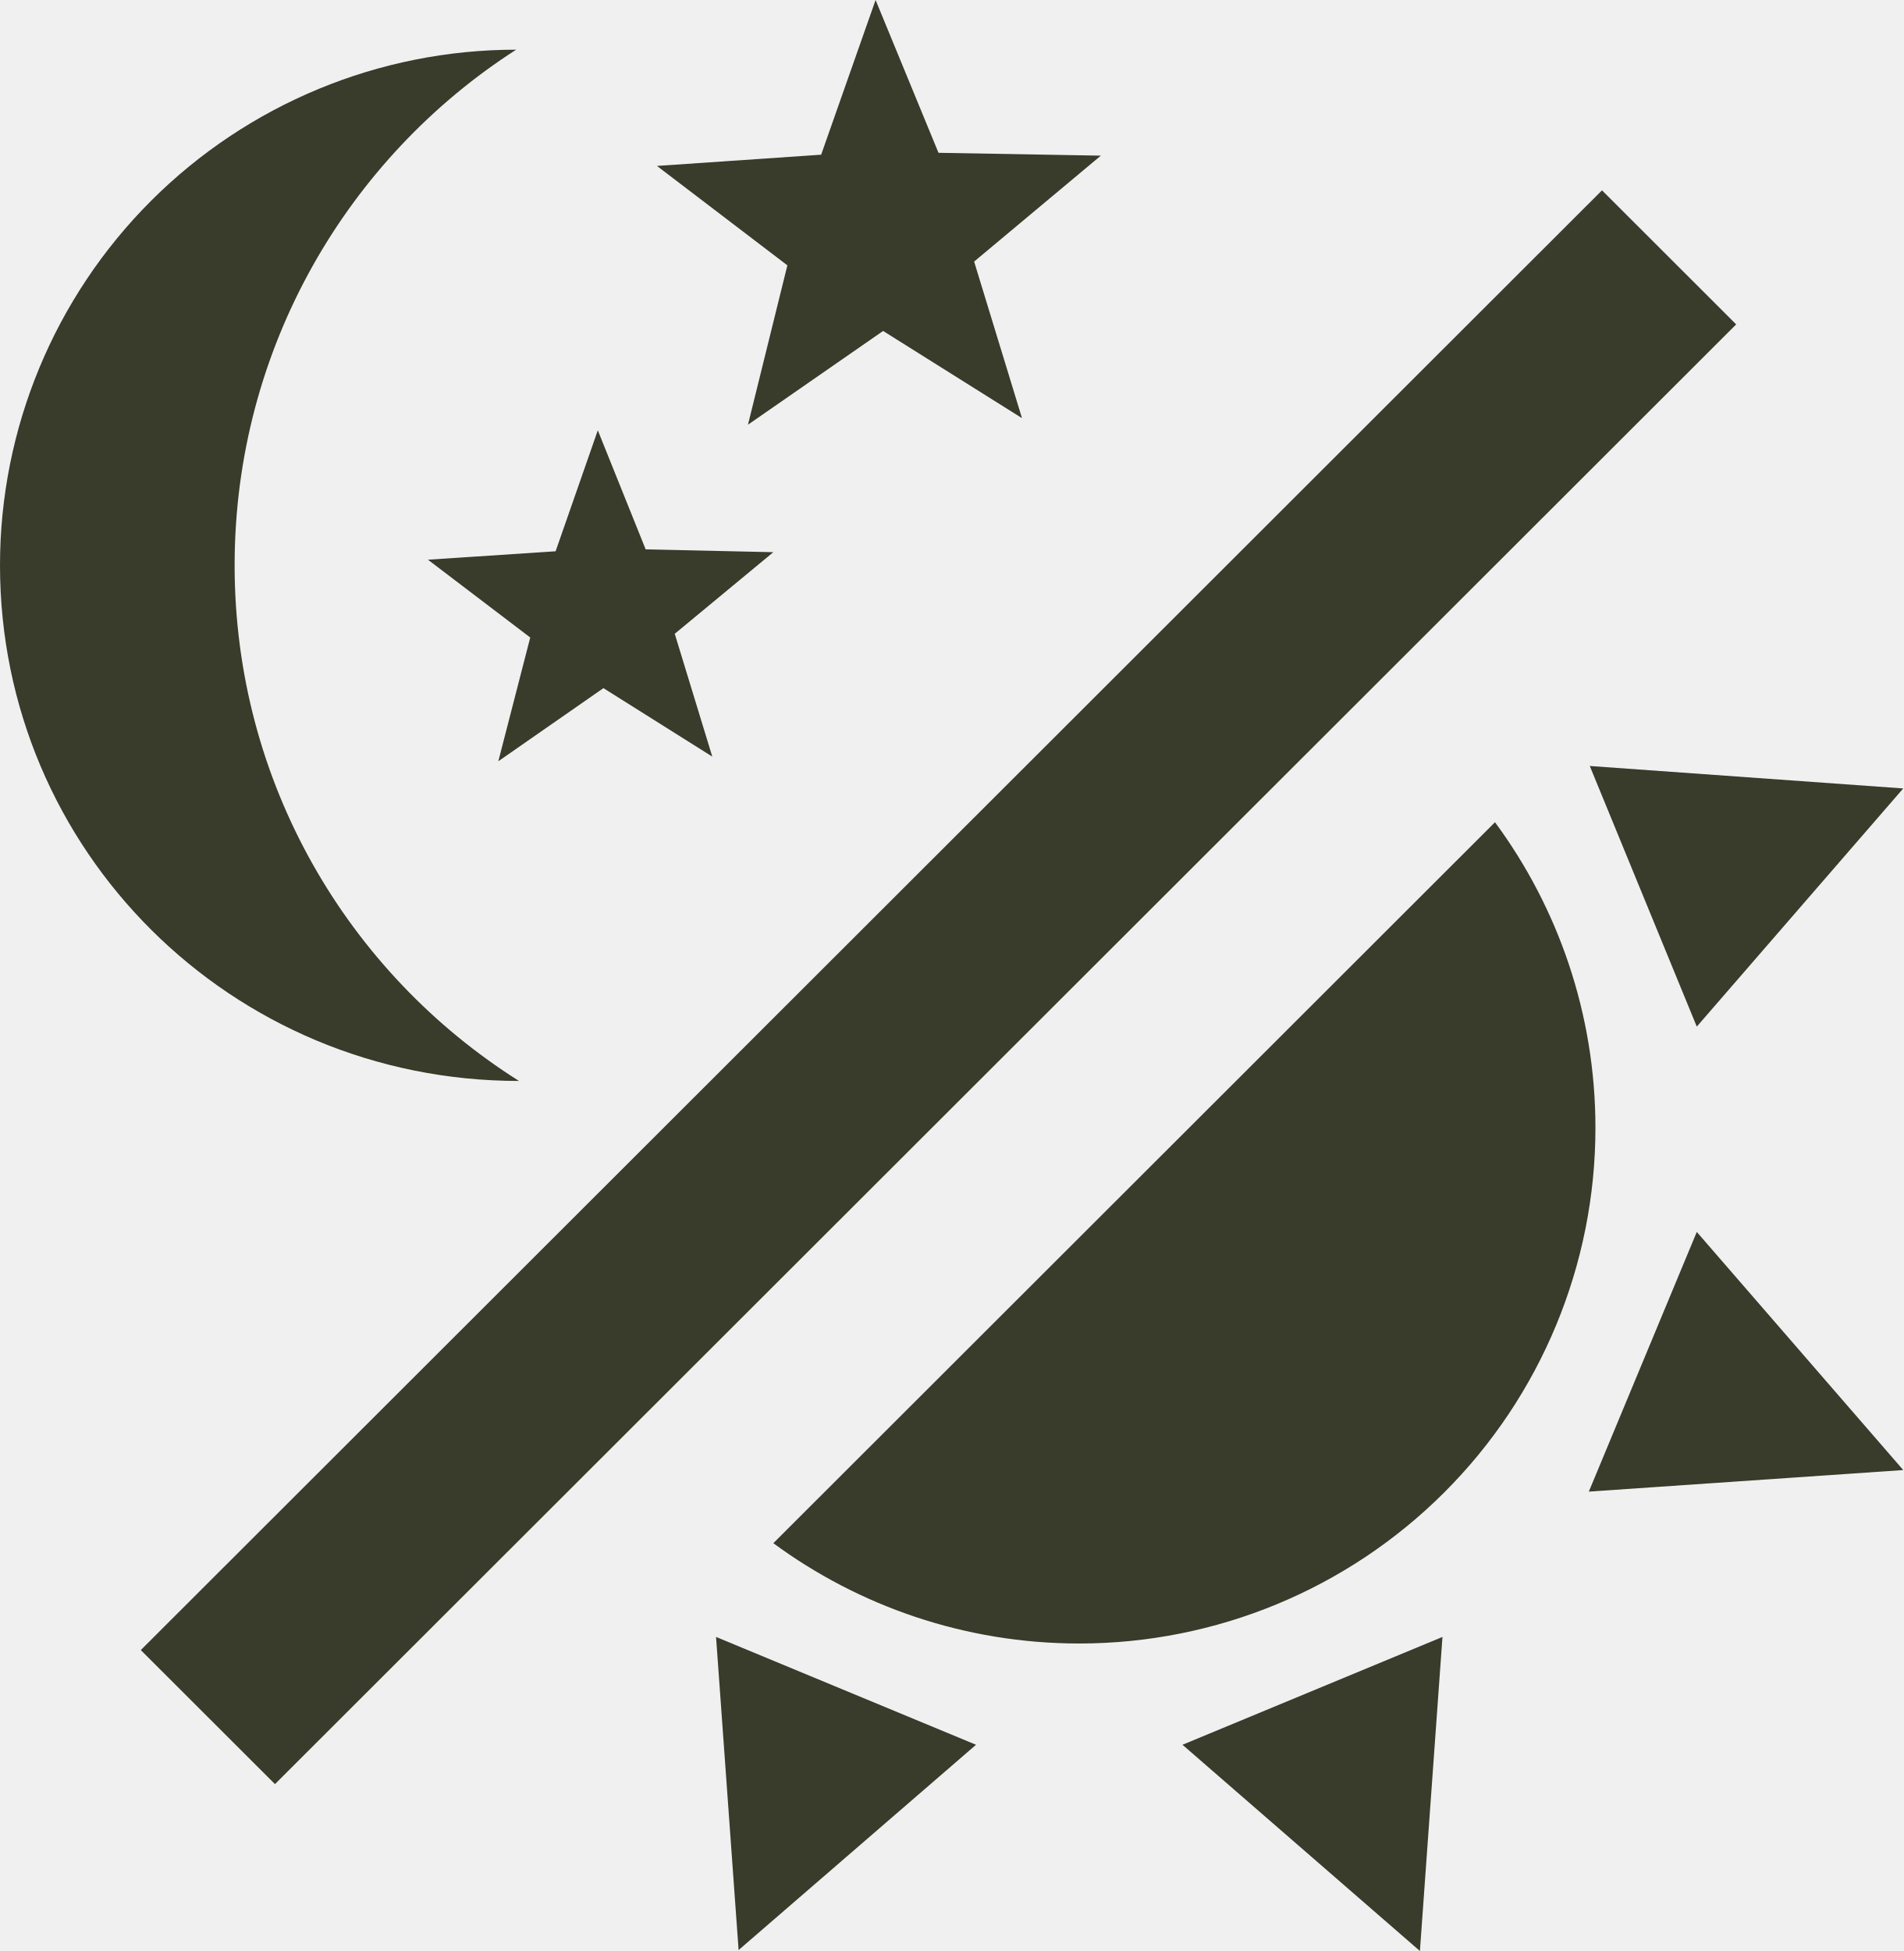
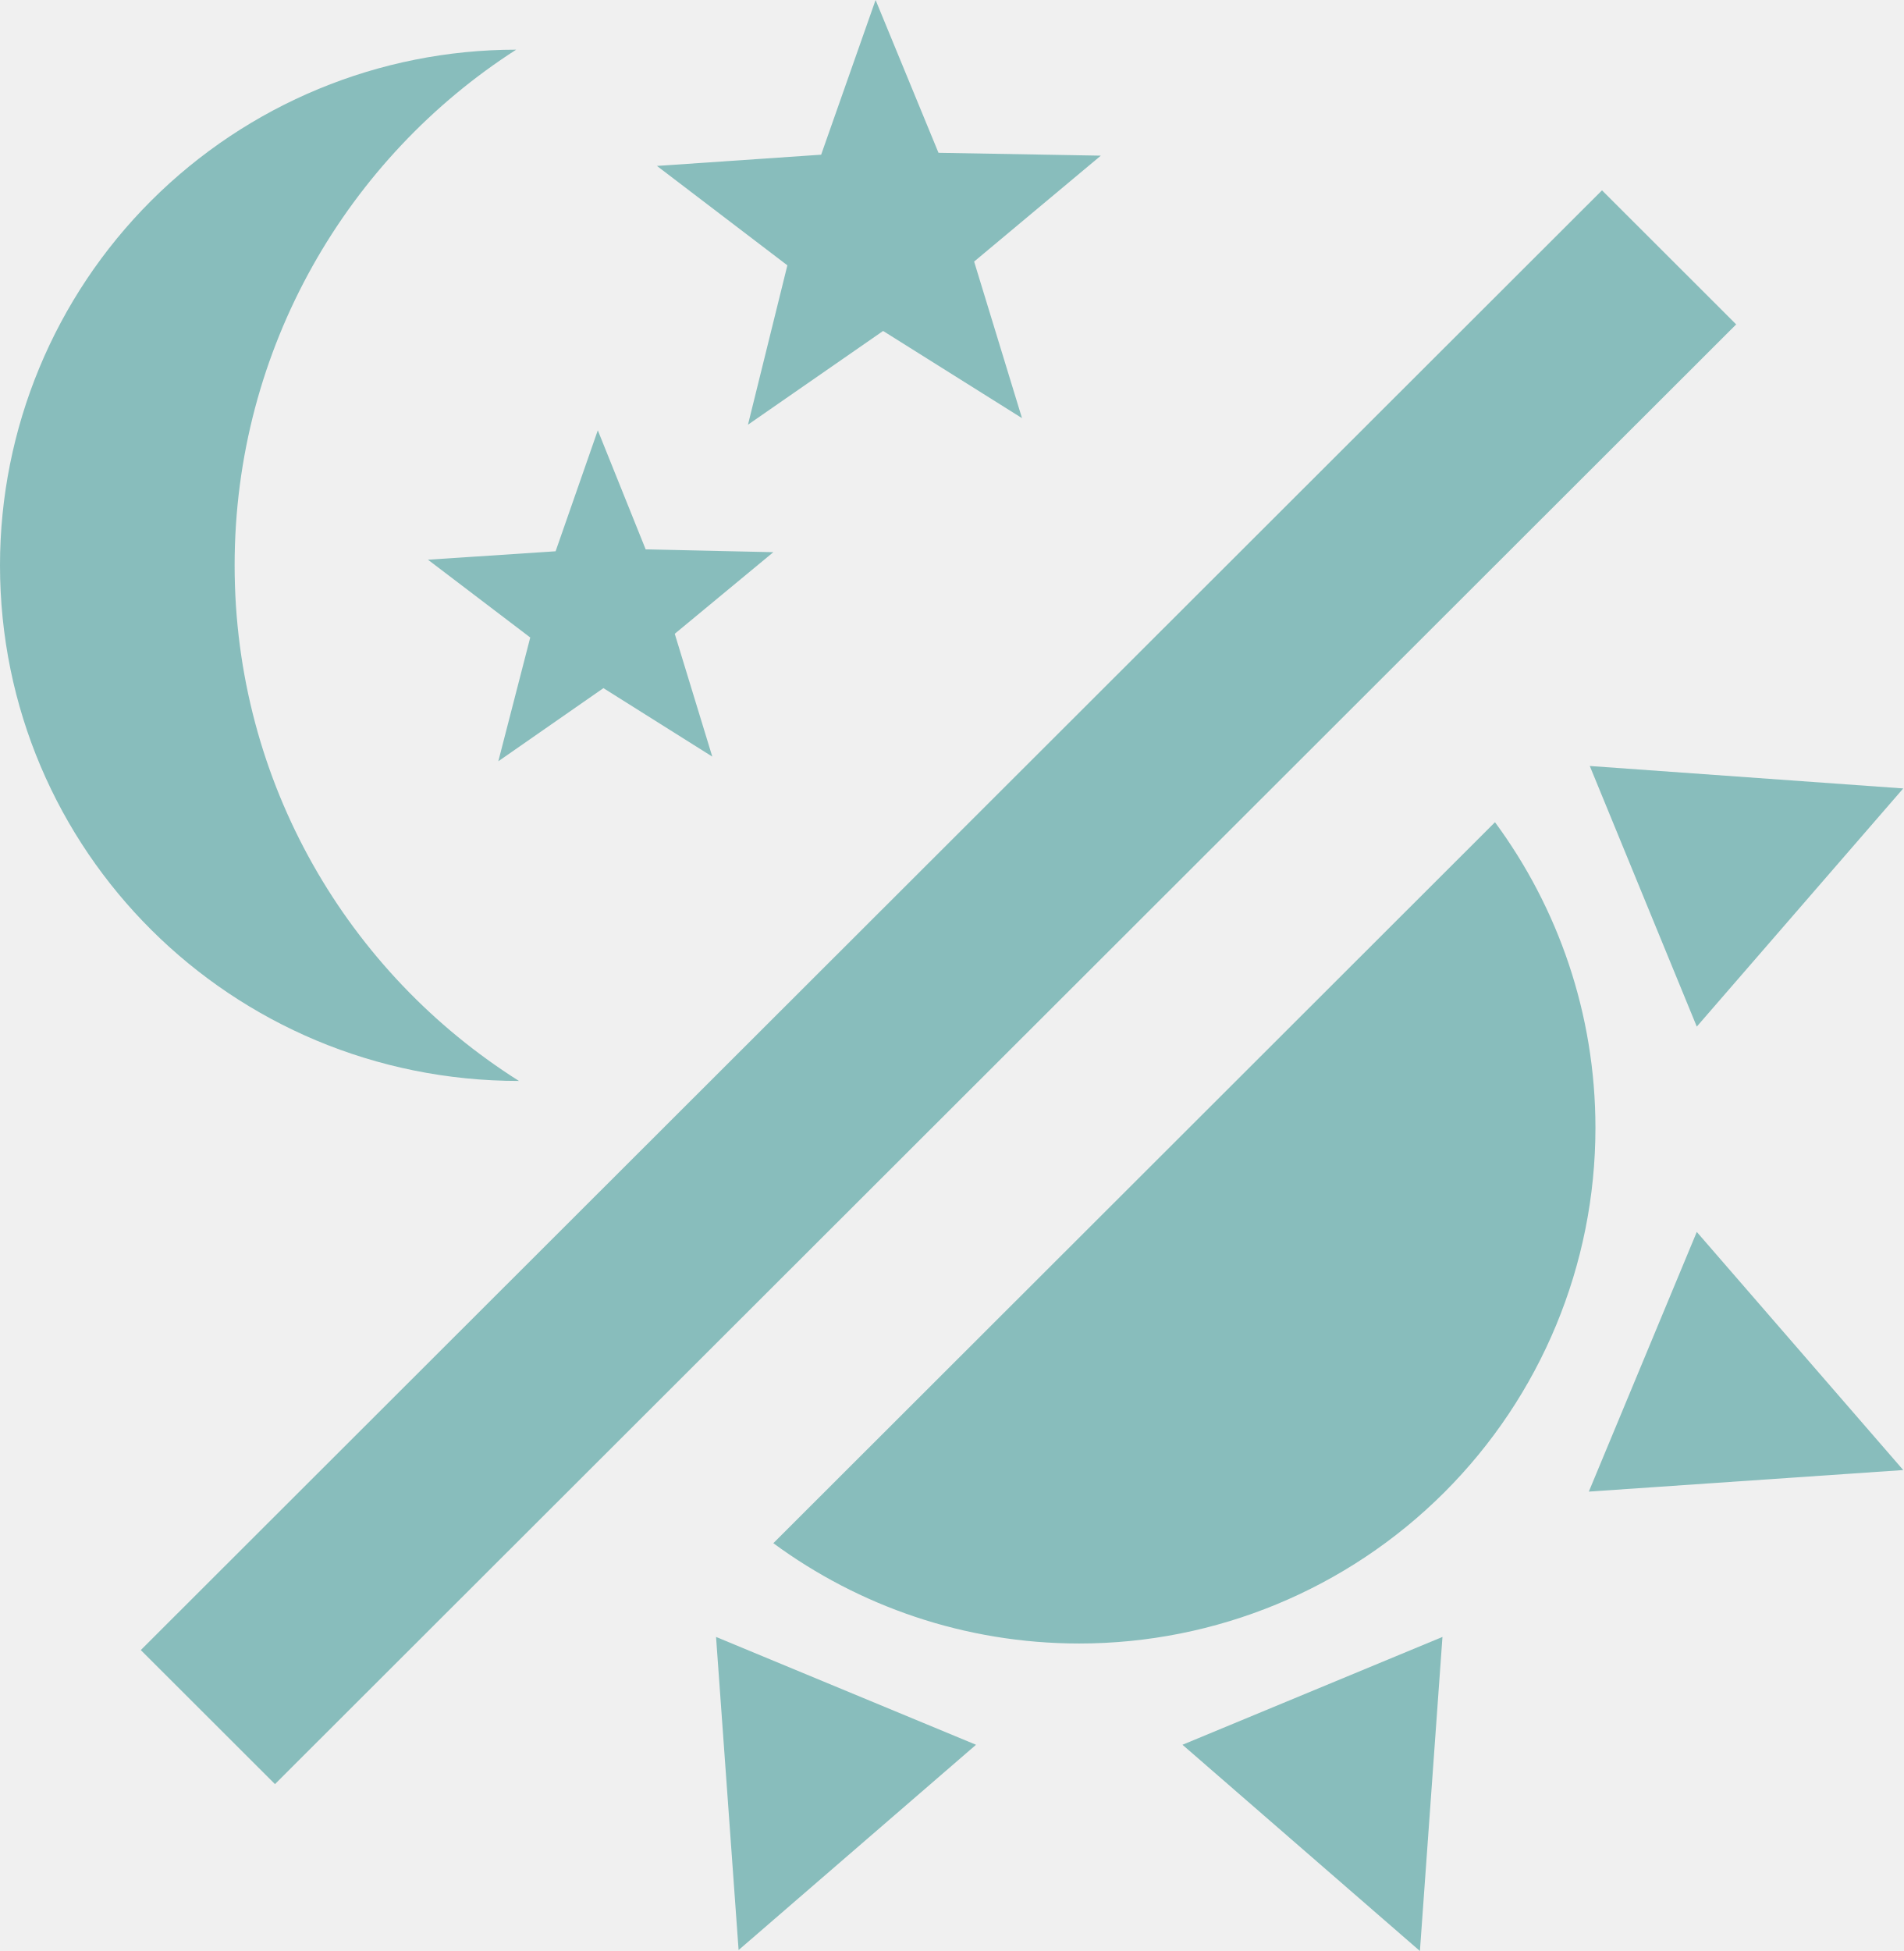
<svg xmlns="http://www.w3.org/2000/svg" width="40" height="41" viewBox="0 0 40 41" fill="none">
  <g clip-path="url(#clip0_2_11)">
-     <path d="M10.848 1.044C7.318 3.31 4.931 7.309 4.931 11.88C4.931 16.451 7.318 20.451 10.907 22.716C4.852 22.716 0 17.87 0 11.88C0 9.006 1.143 6.25 3.177 4.218C5.212 2.186 7.971 1.044 10.848 1.044Z" fill="#393B2B" />
-     <path d="M14.97 15.9L12.682 14.461L10.473 15.998L11.144 13.397L8.994 11.762L11.677 11.585L12.564 9.043L13.57 11.545L16.253 11.604L14.181 13.319L14.97 15.9Z" fill="#393B2B" />
-     <path d="M21.479 8.787L18.56 6.955L15.72 8.925L16.548 5.576L13.807 3.487L17.258 3.251L18.402 0L19.724 3.211L23.136 3.271L20.473 5.497L21.479 8.787Z" fill="#393B2B" />
-     <path d="M33.669 4L36.489 6.817L5.779 37.493L2.959 34.676L33.669 4Z" fill="#393B2B" />
-     <path d="M33.531 23.702C33.531 26.576 32.388 29.332 30.353 31.364C28.319 33.396 25.559 34.538 22.682 34.538C20.276 34.538 18.047 33.75 16.253 32.43L31.42 17.279C32.742 19.072 33.531 21.298 33.531 23.702Z" fill="#393B2B" />
-     <path d="M33.392 31.346L35.661 25.889L40 30.893L33.392 31.346Z" fill="#393B2B" />
-     <path d="M35.661 21.574L33.412 16.097L40 16.569L35.661 21.574Z" fill="#393B2B" />
-     <path d="M24.852 36.666L30.316 34.4L29.842 41L24.852 36.666Z" fill="#393B2B" />
-     <path d="M15.049 34.4L20.513 36.666L15.523 40.98L15.049 34.4Z" fill="#393B2B" />
+     <path d="M10.848 1.044C7.318 3.31 4.931 7.309 4.931 11.88C4.931 16.451 7.318 20.451 10.907 22.716C4.852 22.716 0 17.87 0 11.88C0 9.006 1.143 6.25 3.177 4.218C5.212 2.186 7.971 1.044 10.848 1.044Z" fill="#88BDBC" />
+     <path d="M14.97 15.9L12.682 14.461L10.473 15.998L11.144 13.397L8.994 11.762L11.677 11.585L12.564 9.043L13.57 11.545L16.253 11.604L14.181 13.319L14.97 15.9Z" fill="#88BDBC" />
+     <path d="M21.479 8.787L18.56 6.955L15.72 8.925L16.548 5.576L13.807 3.487L17.258 3.251L18.402 0L19.724 3.211L23.136 3.271L20.473 5.497L21.479 8.787Z" fill="#88BDBC" />
+     <path d="M33.669 4L36.489 6.817L5.779 37.493L2.959 34.676L33.669 4Z" fill="#88BDBC" />
+     <path d="M33.531 23.702C33.531 26.576 32.388 29.332 30.353 31.364C28.319 33.396 25.559 34.538 22.682 34.538C20.276 34.538 18.047 33.75 16.253 32.43L31.42 17.279C32.742 19.072 33.531 21.298 33.531 23.702Z" fill="#88BDBC" />
+     <path d="M33.392 31.346L35.661 25.889L40 30.893L33.392 31.346Z" fill="#88BDBC" />
+     <path d="M35.661 21.574L33.412 16.097L40 16.569L35.661 21.574Z" fill="#88BDBC" />
+     <path d="M24.852 36.666L30.316 34.4L29.842 41L24.852 36.666Z" fill="#88BDBC" />
+     <path d="M15.049 34.4L20.513 36.666L15.523 40.98L15.049 34.4Z" fill="#88BDBC" />
  </g>
  <defs>
    <clipPath id="clip0_2_11">
      <rect width="40" height="41" fill="white" />
    </clipPath>
  </defs>
</svg>
